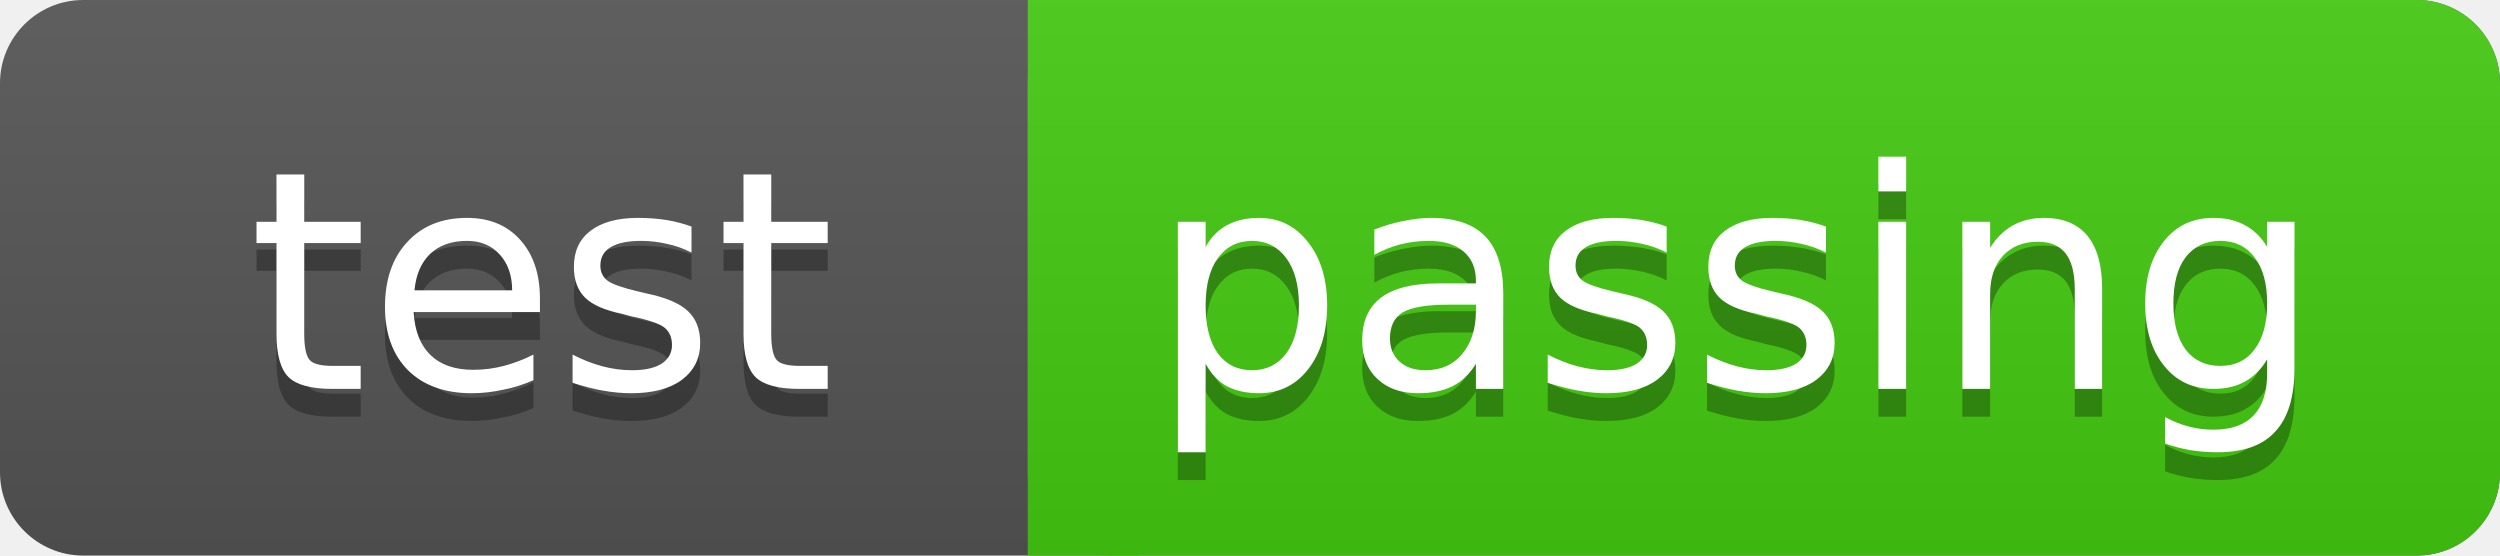
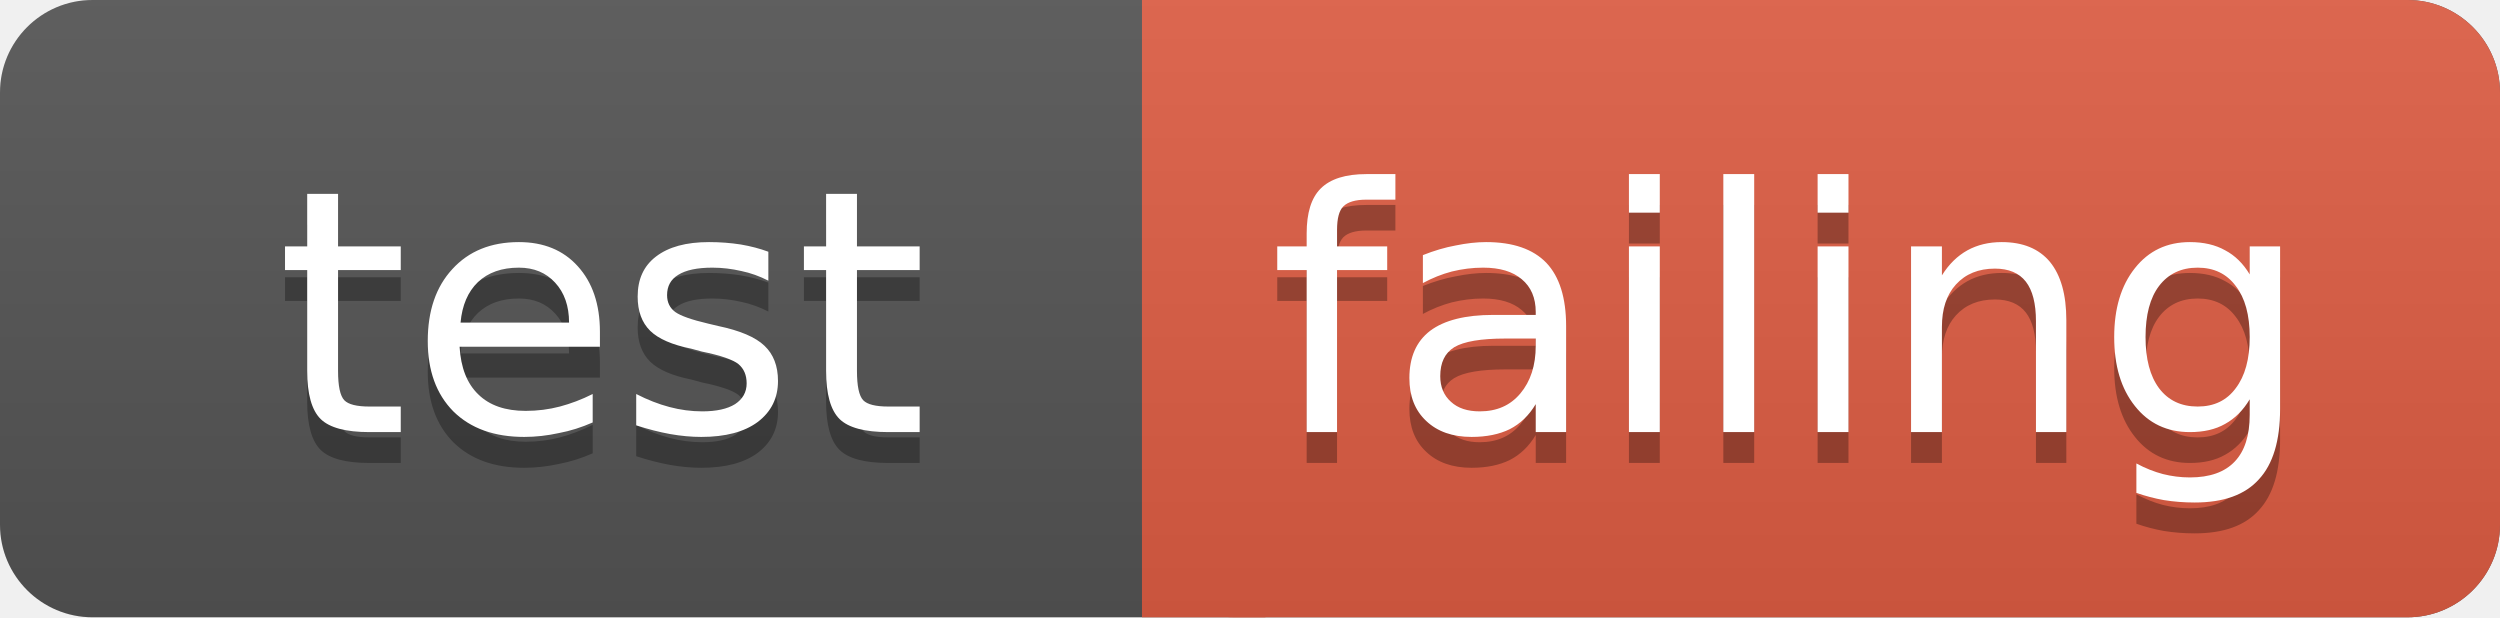
- <svg xmlns="http://www.w3.org/2000/svg" width="90" height="20">
+ <svg xmlns="http://www.w3.org/2000/svg" width="81" height="20">
  <linearGradient id="a" x2="0" y2="100%">
    <stop offset="0" stop-color="#bbb" stop-opacity=".1" />
    <stop offset="1" stop-opacity=".1" />
  </linearGradient>
-   <rect rx="3" width="90" height="20" fill="#555" />
-   <rect rx="3" x="37" width="53" height="20" fill="#4c1" />
-   <path fill="#4c1" d="M37 0h4v20h-4z" />
-   <rect rx="3" width="90" height="20" fill="url(#a)" />
+   <rect rx="3" width="81" height="20" fill="#555" />
+   <rect rx="3" x="37" width="44" height="20" fill="#e05d44" />
+   <path fill="#e05d44" d="M37 0h4v20h-4z" />
+   <rect rx="3" width="81" height="20" fill="url(#a)" />
  <g fill="#fff" text-anchor="middle" font-family="DejaVu Sans,Verdana,Geneva,sans-serif" font-size="11">
    <text x="19.5" y="15" fill="#010101" fill-opacity=".3">test</text>
    <text x="19.5" y="14">test</text>
-     <text x="62.5" y="15" fill="#010101" fill-opacity=".3">passing</text>
-     <text x="62.5" y="14">passing</text>
+     <text x="58" y="15" fill="#010101" fill-opacity=".3">failing</text>
+     <text x="58" y="14">failing</text>
  </g>
</svg>
